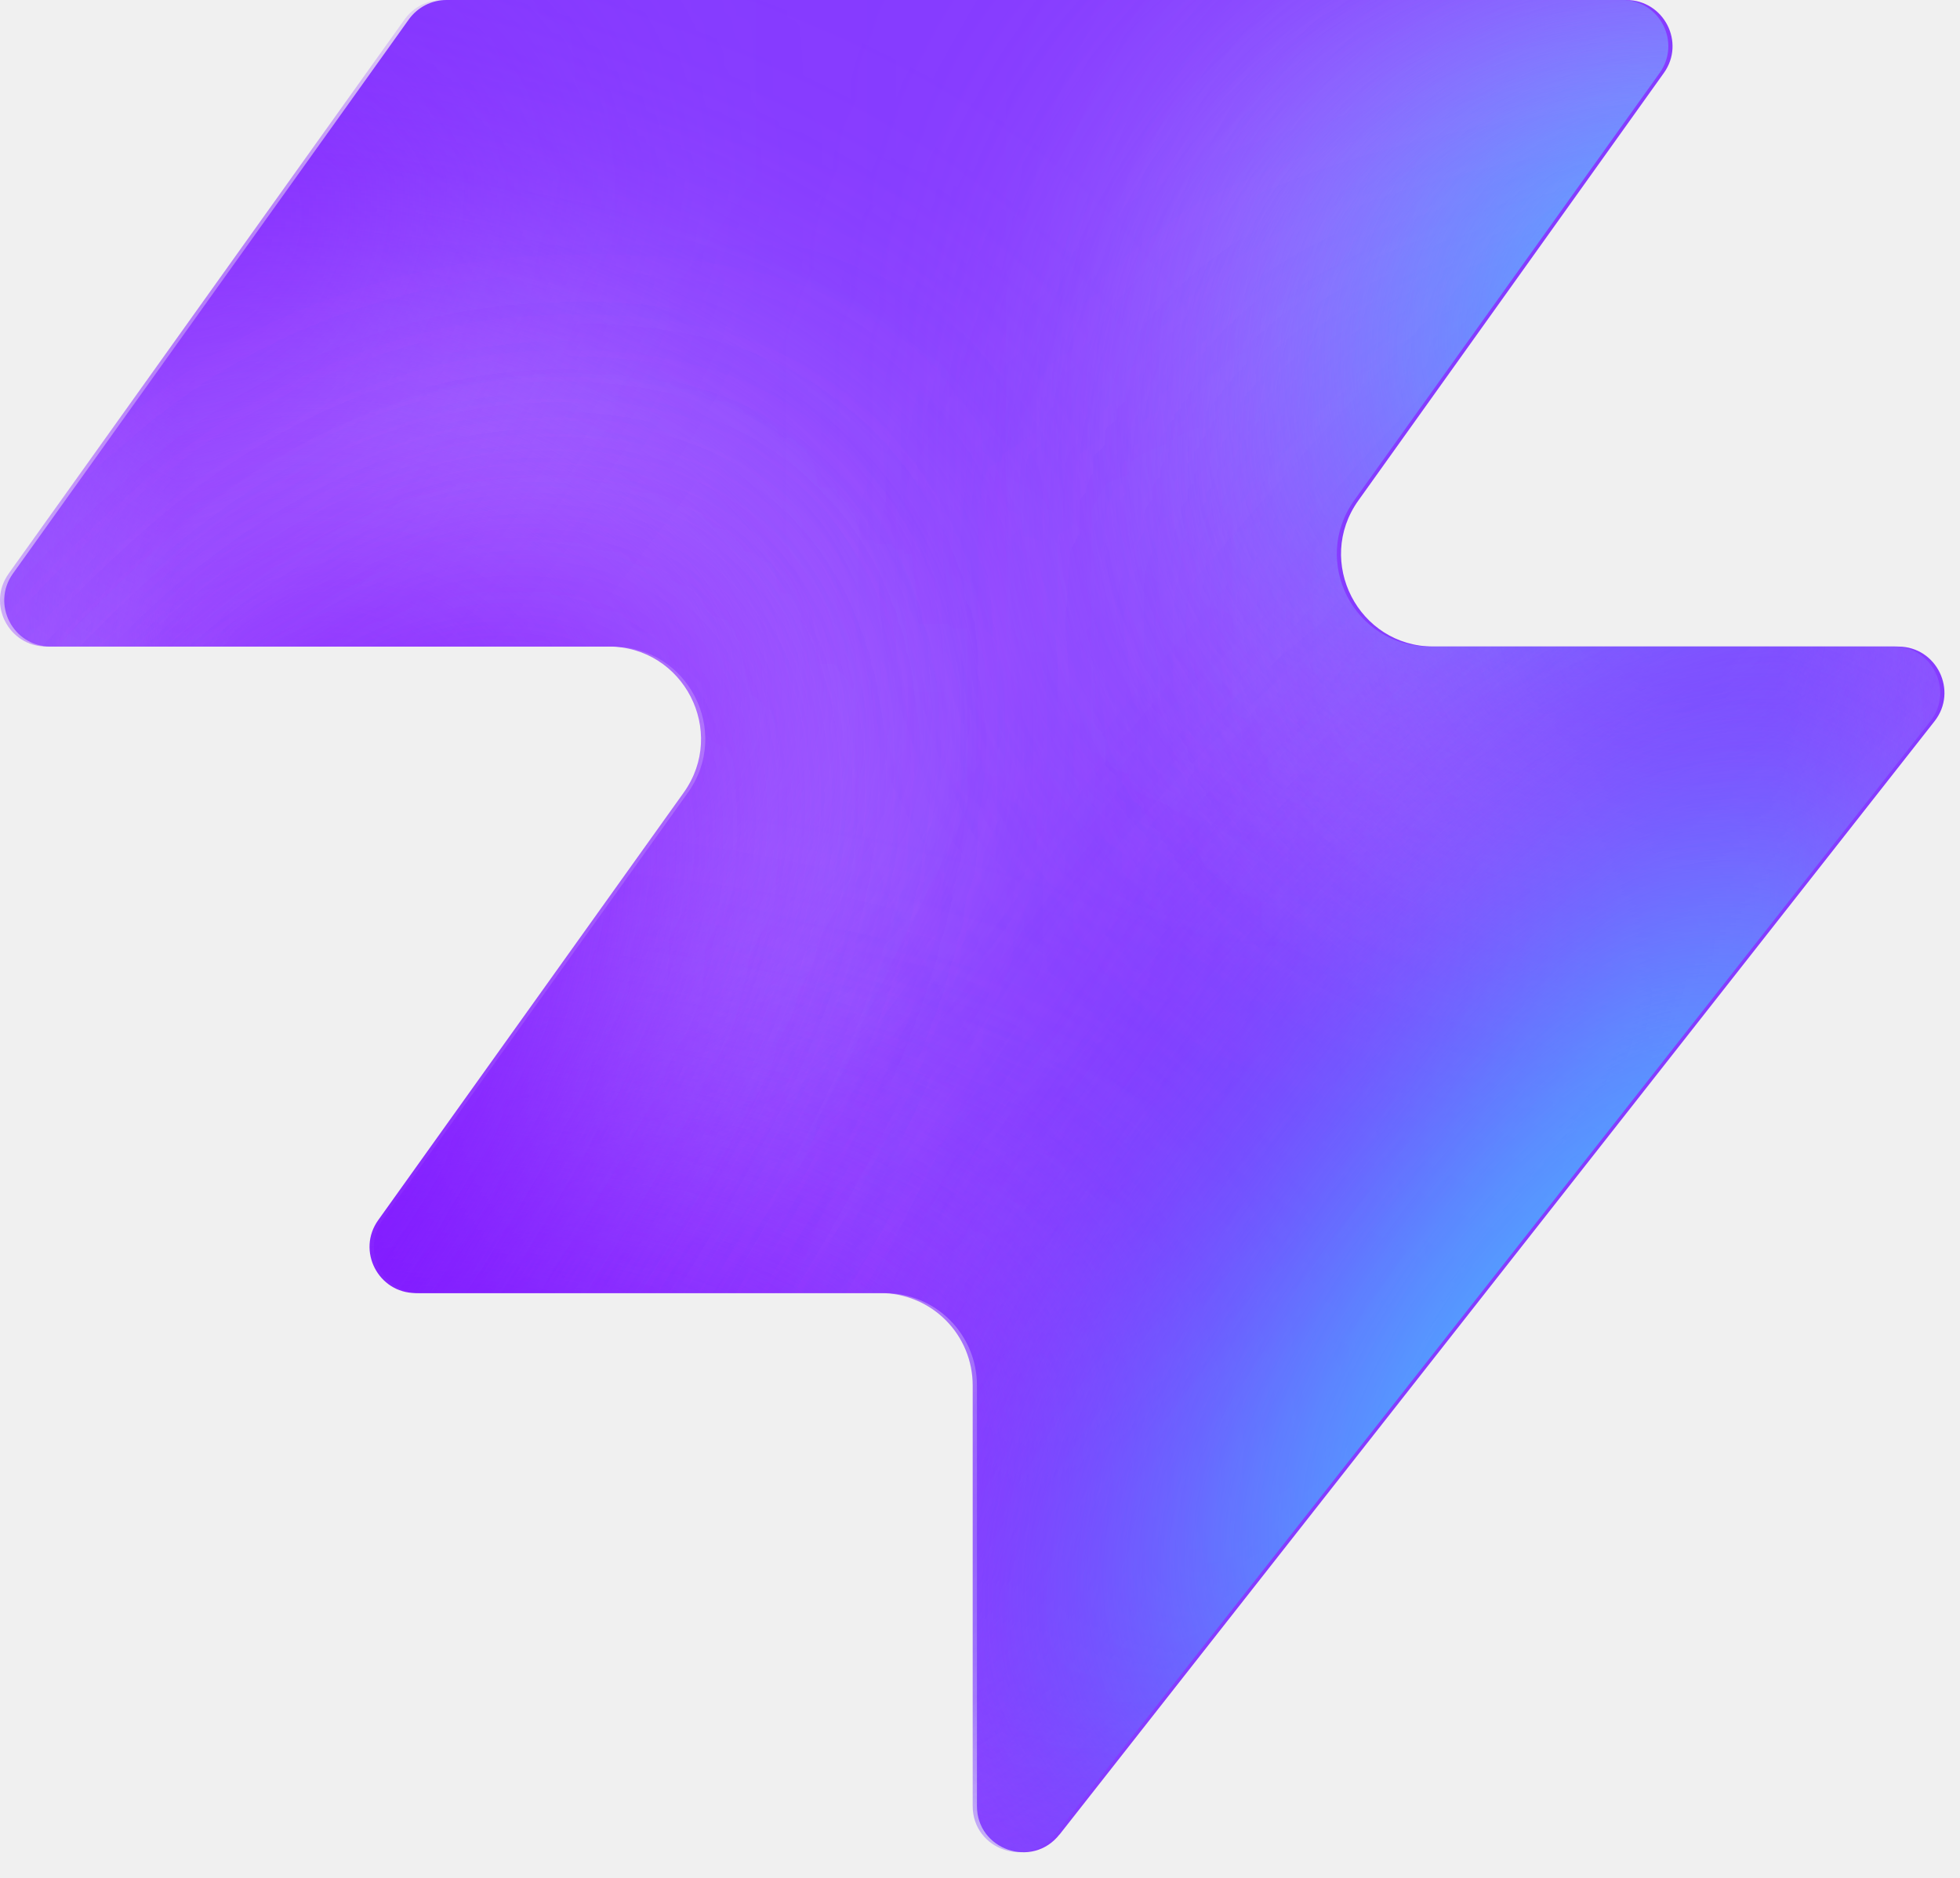
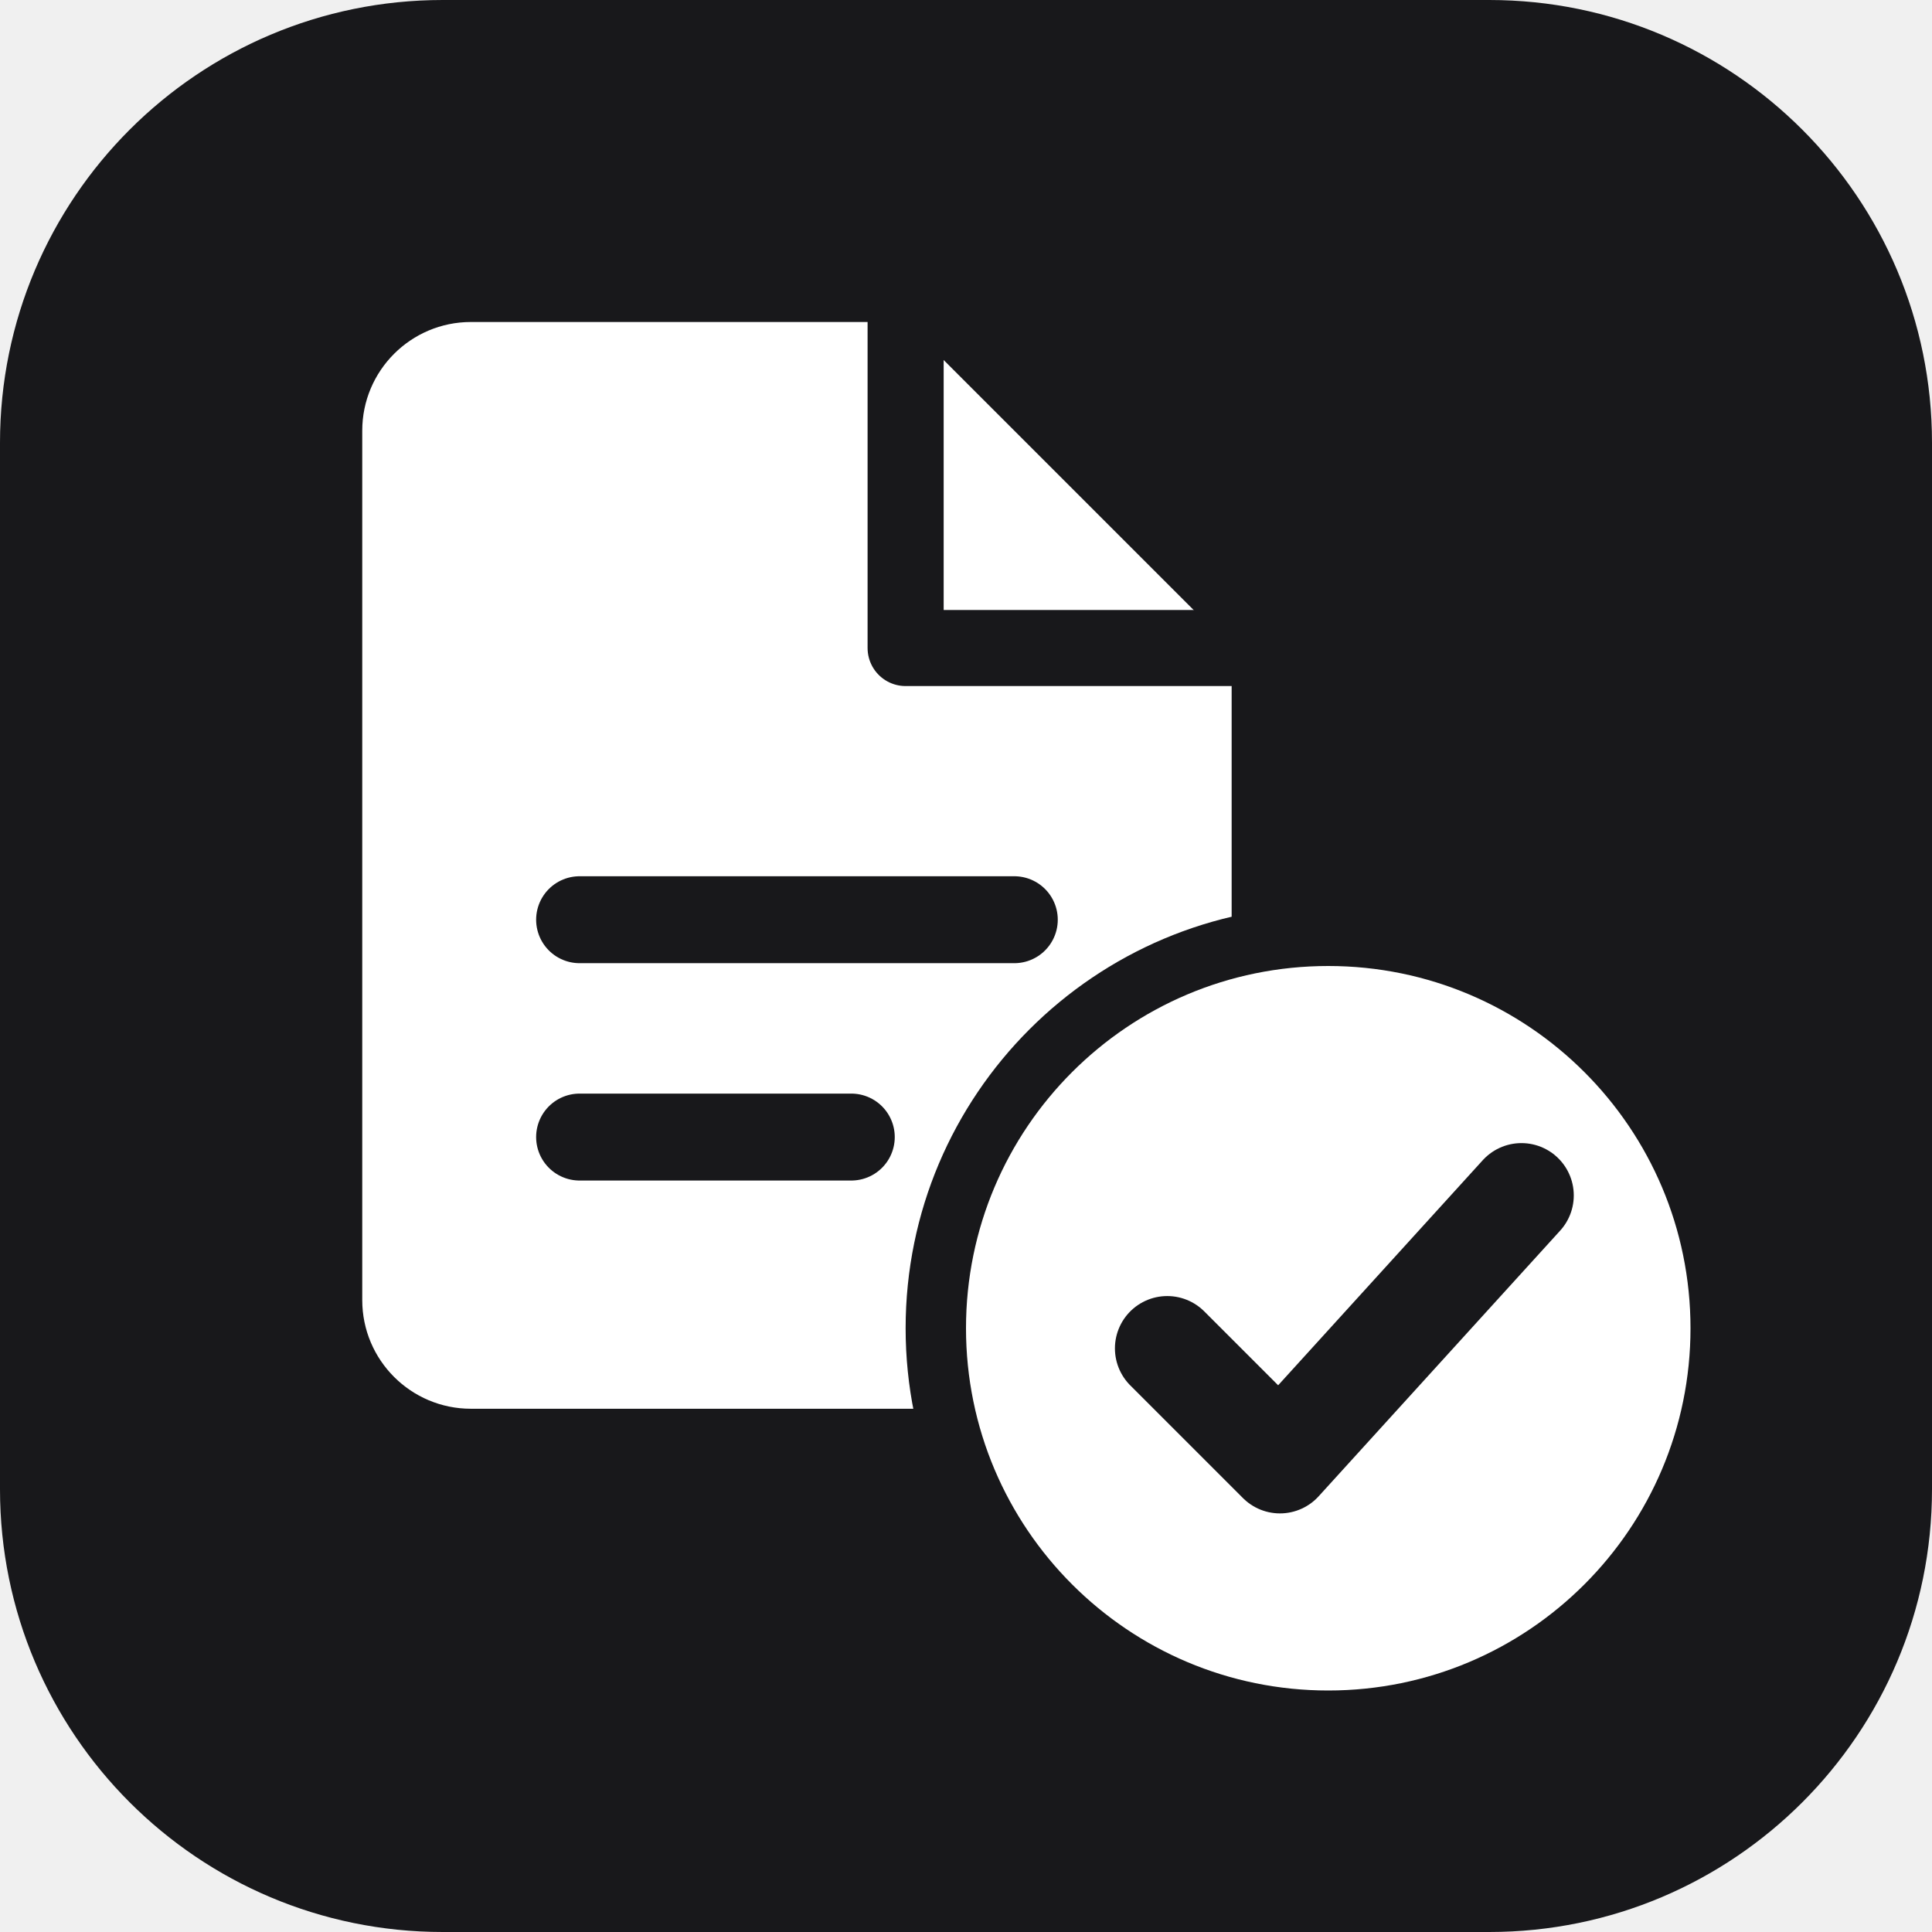
- <svg xmlns="http://www.w3.org/2000/svg" width="48" height="46" fill="none" viewBox="0 0 48 46">
-   <path fill="#863bff" d="M25.946 44.938c-.664.845-2.021.375-2.021-.698V33.937a2.26 2.26 0 0 0-2.262-2.262H10.287c-.92 0-1.456-1.04-.92-1.788l7.48-10.471c1.07-1.497 0-3.578-1.842-3.578H1.237c-.92 0-1.456-1.04-.92-1.788L10.013.474c.214-.297.556-.474.92-.474h28.894c.92 0 1.456 1.04.92 1.788l-7.48 10.471c-1.07 1.498 0 3.579 1.842 3.579h11.377c.943 0 1.473 1.088.89 1.83L25.947 44.94z" style="fill:#863bff;fill:color(display-p3 .525 .23 1);fill-opacity:1" />
-   <mask id="a" width="48" height="46" x="0" y="0" maskUnits="userSpaceOnUse" style="mask-type:alpha">
-     <path fill="#000" d="M25.842 44.938c-.664.844-2.021.375-2.021-.698V33.937a2.26 2.26 0 0 0-2.262-2.262H10.183c-.92 0-1.456-1.04-.92-1.788l7.48-10.471c1.07-1.498 0-3.579-1.842-3.579H1.133c-.92 0-1.456-1.04-.92-1.787L9.91.473c.214-.297.556-.474.92-.474h28.894c.92 0 1.456 1.04.92 1.788l-7.48 10.471c-1.07 1.498 0 3.578 1.842 3.578h11.377c.943 0 1.473 1.088.89 1.832L25.843 44.94z" style="fill:#000;fill-opacity:1" />
-   </mask>
-   <g mask="url(#a)">
-     <g filter="url(#b)">
-       <ellipse cx="5.508" cy="14.704" fill="#ede6ff" rx="5.508" ry="14.704" style="fill:#ede6ff;fill:color(display-p3 .927 .903 1);fill-opacity:1" transform="matrix(.00324 1 1 -.00324 -4.47 31.516)" />
-     </g>
-     <g filter="url(#c)">
-       <ellipse cx="10.399" cy="29.851" fill="#ede6ff" rx="10.399" ry="29.851" style="fill:#ede6ff;fill:color(display-p3 .927 .903 1);fill-opacity:1" transform="matrix(.00324 1 1 -.00324 -39.328 7.883)" />
-     </g>
-     <g filter="url(#d)">
-       <ellipse cx="5.508" cy="30.487" fill="#7e14ff" rx="5.508" ry="30.487" style="fill:#7e14ff;fill:color(display-p3 .492 .077 1);fill-opacity:1" transform="rotate(89.814 -25.913 -14.639)scale(1 -1)" />
-     </g>
-     <g filter="url(#e)">
-       <ellipse cx="5.508" cy="30.599" fill="#7e14ff" rx="5.508" ry="30.599" style="fill:#7e14ff;fill:color(display-p3 .492 .077 1);fill-opacity:1" transform="rotate(89.814 -32.644 -3.334)scale(1 -1)" />
-     </g>
-     <g filter="url(#f)">
-       <ellipse cx="5.508" cy="30.599" fill="#7e14ff" rx="5.508" ry="30.599" style="fill:#7e14ff;fill:color(display-p3 .492 .077 1);fill-opacity:1" transform="matrix(.00324 1 1 -.00324 -34.34 30.47)" />
-     </g>
-     <g filter="url(#g)">
-       <ellipse cx="14.072" cy="22.078" fill="#ede6ff" rx="14.072" ry="22.078" style="fill:#ede6ff;fill:color(display-p3 .927 .903 1);fill-opacity:1" transform="rotate(93.35 24.506 48.493)scale(-1 1)" />
-     </g>
-     <g filter="url(#h)">
-       <ellipse cx="3.47" cy="21.501" fill="#7e14ff" rx="3.47" ry="21.501" style="fill:#7e14ff;fill:color(display-p3 .492 .077 1);fill-opacity:1" transform="rotate(89.009 28.708 47.59)scale(-1 1)" />
-     </g>
-     <g filter="url(#i)">
-       <ellipse cx="3.47" cy="21.501" fill="#7e14ff" rx="3.47" ry="21.501" style="fill:#7e14ff;fill:color(display-p3 .492 .077 1);fill-opacity:1" transform="rotate(89.009 28.708 47.59)scale(-1 1)" />
-     </g>
-     <g filter="url(#j)">
-       <ellipse cx=".387" cy="8.972" fill="#7e14ff" rx="4.407" ry="29.108" style="fill:#7e14ff;fill:color(display-p3 .492 .077 1);fill-opacity:1" transform="rotate(39.51 .387 8.972)" />
-     </g>
-     <g filter="url(#k)">
-       <ellipse cx="47.523" cy="-6.092" fill="#7e14ff" rx="4.407" ry="29.108" style="fill:#7e14ff;fill:color(display-p3 .492 .077 1);fill-opacity:1" transform="rotate(37.892 47.523 -6.092)" />
-     </g>
-     <g filter="url(#l)">
-       <ellipse cx="41.412" cy="6.333" fill="#47bfff" rx="5.971" ry="9.665" style="fill:#47bfff;fill:color(display-p3 .28 .748 1);fill-opacity:1" transform="rotate(37.892 41.412 6.333)" />
-     </g>
-     <g filter="url(#m)">
-       <ellipse cx="-1.879" cy="38.332" fill="#7e14ff" rx="4.407" ry="29.108" style="fill:#7e14ff;fill:color(display-p3 .492 .077 1);fill-opacity:1" transform="rotate(37.892 -1.88 38.332)" />
-     </g>
-     <g filter="url(#n)">
-       <ellipse cx="-1.879" cy="38.332" fill="#7e14ff" rx="4.407" ry="29.108" style="fill:#7e14ff;fill:color(display-p3 .492 .077 1);fill-opacity:1" transform="rotate(37.892 -1.88 38.332)" />
-     </g>
-     <g filter="url(#o)">
-       <ellipse cx="35.651" cy="29.907" fill="#7e14ff" rx="4.407" ry="29.108" style="fill:#7e14ff;fill:color(display-p3 .492 .077 1);fill-opacity:1" transform="rotate(37.892 35.651 29.907)" />
-     </g>
-     <g filter="url(#p)">
-       <ellipse cx="38.418" cy="32.4" fill="#47bfff" rx="5.971" ry="15.297" style="fill:#47bfff;fill:color(display-p3 .28 .748 1);fill-opacity:1" transform="rotate(37.892 38.418 32.4)" />
-     </g>
+ <svg xmlns="http://www.w3.org/2000/svg" width="48" height="48" viewBox="0 0 48 48" fill="none">
+   <rect width="48" height="48" rx="11" fill="#18181b" />
+   <g transform="translate(3.6,5.3) scale(1.35)">
+     <path d="M14 2H6a2 2 0 0 0-2 2v16a2 2 0 0 0 2 2h12a2 2 0 0 0 2-2V8Z" fill="#ffffff" />
+     <path d="M14 2v6h6" fill="none" stroke="#18181b" stroke-width="1.4" stroke-linejoin="round" stroke-linecap="round" />
+     <path d="M8 13h8M8 17h5" stroke="#18181b" stroke-width="1.6" stroke-linecap="round" />
  </g>
-   <defs>
-     <filter id="b" width="60.045" height="41.654" x="-19.77" y="16.149" color-interpolation-filters="sRGB" filterUnits="userSpaceOnUse">
-       <feFlood flood-opacity="0" result="BackgroundImageFix" />
-       <feBlend in="SourceGraphic" in2="BackgroundImageFix" result="shape" />
-       <feGaussianBlur result="effect1_foregroundBlur_2002_17158" stdDeviation="7.659" />
-     </filter>
-     <filter id="c" width="90.34" height="51.437" x="-54.613" y="-7.533" color-interpolation-filters="sRGB" filterUnits="userSpaceOnUse">
-       <feFlood flood-opacity="0" result="BackgroundImageFix" />
-       <feBlend in="SourceGraphic" in2="BackgroundImageFix" result="shape" />
-       <feGaussianBlur result="effect1_foregroundBlur_2002_17158" stdDeviation="7.659" />
-     </filter>
-     <filter id="d" width="79.355" height="29.4" x="-49.64" y="2.03" color-interpolation-filters="sRGB" filterUnits="userSpaceOnUse">
-       <feFlood flood-opacity="0" result="BackgroundImageFix" />
-       <feBlend in="SourceGraphic" in2="BackgroundImageFix" result="shape" />
-       <feGaussianBlur result="effect1_foregroundBlur_2002_17158" stdDeviation="4.596" />
-     </filter>
-     <filter id="e" width="79.579" height="29.4" x="-45.045" y="20.029" color-interpolation-filters="sRGB" filterUnits="userSpaceOnUse">
-       <feFlood flood-opacity="0" result="BackgroundImageFix" />
-       <feBlend in="SourceGraphic" in2="BackgroundImageFix" result="shape" />
-       <feGaussianBlur result="effect1_foregroundBlur_2002_17158" stdDeviation="4.596" />
-     </filter>
-     <filter id="f" width="79.579" height="29.4" x="-43.513" y="21.178" color-interpolation-filters="sRGB" filterUnits="userSpaceOnUse">
-       <feFlood flood-opacity="0" result="BackgroundImageFix" />
-       <feBlend in="SourceGraphic" in2="BackgroundImageFix" result="shape" />
-       <feGaussianBlur result="effect1_foregroundBlur_2002_17158" stdDeviation="4.596" />
-     </filter>
-     <filter id="g" width="74.749" height="58.852" x="15.756" y="-17.901" color-interpolation-filters="sRGB" filterUnits="userSpaceOnUse">
-       <feFlood flood-opacity="0" result="BackgroundImageFix" />
-       <feBlend in="SourceGraphic" in2="BackgroundImageFix" result="shape" />
-       <feGaussianBlur result="effect1_foregroundBlur_2002_17158" stdDeviation="7.659" />
-     </filter>
-     <filter id="h" width="61.377" height="25.362" x="23.548" y="2.284" color-interpolation-filters="sRGB" filterUnits="userSpaceOnUse">
-       <feFlood flood-opacity="0" result="BackgroundImageFix" />
-       <feBlend in="SourceGraphic" in2="BackgroundImageFix" result="shape" />
-       <feGaussianBlur result="effect1_foregroundBlur_2002_17158" stdDeviation="4.596" />
-     </filter>
-     <filter id="i" width="61.377" height="25.362" x="23.548" y="2.284" color-interpolation-filters="sRGB" filterUnits="userSpaceOnUse">
-       <feFlood flood-opacity="0" result="BackgroundImageFix" />
-       <feBlend in="SourceGraphic" in2="BackgroundImageFix" result="shape" />
-       <feGaussianBlur result="effect1_foregroundBlur_2002_17158" stdDeviation="4.596" />
-     </filter>
-     <filter id="j" width="56.045" height="63.649" x="-27.636" y="-22.853" color-interpolation-filters="sRGB" filterUnits="userSpaceOnUse">
-       <feFlood flood-opacity="0" result="BackgroundImageFix" />
-       <feBlend in="SourceGraphic" in2="BackgroundImageFix" result="shape" />
-       <feGaussianBlur result="effect1_foregroundBlur_2002_17158" stdDeviation="4.596" />
-     </filter>
-     <filter id="k" width="54.814" height="64.646" x="20.116" y="-38.415" color-interpolation-filters="sRGB" filterUnits="userSpaceOnUse">
-       <feFlood flood-opacity="0" result="BackgroundImageFix" />
-       <feBlend in="SourceGraphic" in2="BackgroundImageFix" result="shape" />
-       <feGaussianBlur result="effect1_foregroundBlur_2002_17158" stdDeviation="4.596" />
-     </filter>
-     <filter id="l" width="33.541" height="35.313" x="24.641" y="-11.323" color-interpolation-filters="sRGB" filterUnits="userSpaceOnUse">
-       <feFlood flood-opacity="0" result="BackgroundImageFix" />
-       <feBlend in="SourceGraphic" in2="BackgroundImageFix" result="shape" />
-       <feGaussianBlur result="effect1_foregroundBlur_2002_17158" stdDeviation="4.596" />
-     </filter>
-     <filter id="m" width="54.814" height="64.646" x="-29.286" y="6.009" color-interpolation-filters="sRGB" filterUnits="userSpaceOnUse">
-       <feFlood flood-opacity="0" result="BackgroundImageFix" />
-       <feBlend in="SourceGraphic" in2="BackgroundImageFix" result="shape" />
-       <feGaussianBlur result="effect1_foregroundBlur_2002_17158" stdDeviation="4.596" />
-     </filter>
-     <filter id="n" width="54.814" height="64.646" x="-29.286" y="6.009" color-interpolation-filters="sRGB" filterUnits="userSpaceOnUse">
-       <feFlood flood-opacity="0" result="BackgroundImageFix" />
-       <feBlend in="SourceGraphic" in2="BackgroundImageFix" result="shape" />
-       <feGaussianBlur result="effect1_foregroundBlur_2002_17158" stdDeviation="4.596" />
-     </filter>
-     <filter id="o" width="54.814" height="64.646" x="8.244" y="-2.416" color-interpolation-filters="sRGB" filterUnits="userSpaceOnUse">
-       <feFlood flood-opacity="0" result="BackgroundImageFix" />
-       <feBlend in="SourceGraphic" in2="BackgroundImageFix" result="shape" />
-       <feGaussianBlur result="effect1_foregroundBlur_2002_17158" stdDeviation="4.596" />
-     </filter>
-     <filter id="p" width="39.409" height="43.623" x="18.713" y="10.588" color-interpolation-filters="sRGB" filterUnits="userSpaceOnUse">
-       <feFlood flood-opacity="0" result="BackgroundImageFix" />
-       <feBlend in="SourceGraphic" in2="BackgroundImageFix" result="shape" />
-       <feGaussianBlur result="effect1_foregroundBlur_2002_17158" stdDeviation="4.596" />
-     </filter>
-   </defs>
+   <circle cx="33" cy="33" r="10.5" fill="#18181b" />
+   <circle cx="33" cy="33" r="9" fill="#ffffff" />
+   <path d="M29 33.5l2.8 2.8 6-6.6" fill="none" stroke="#18181b" stroke-width="2.6" stroke-linecap="round" stroke-linejoin="round" />
</svg>
